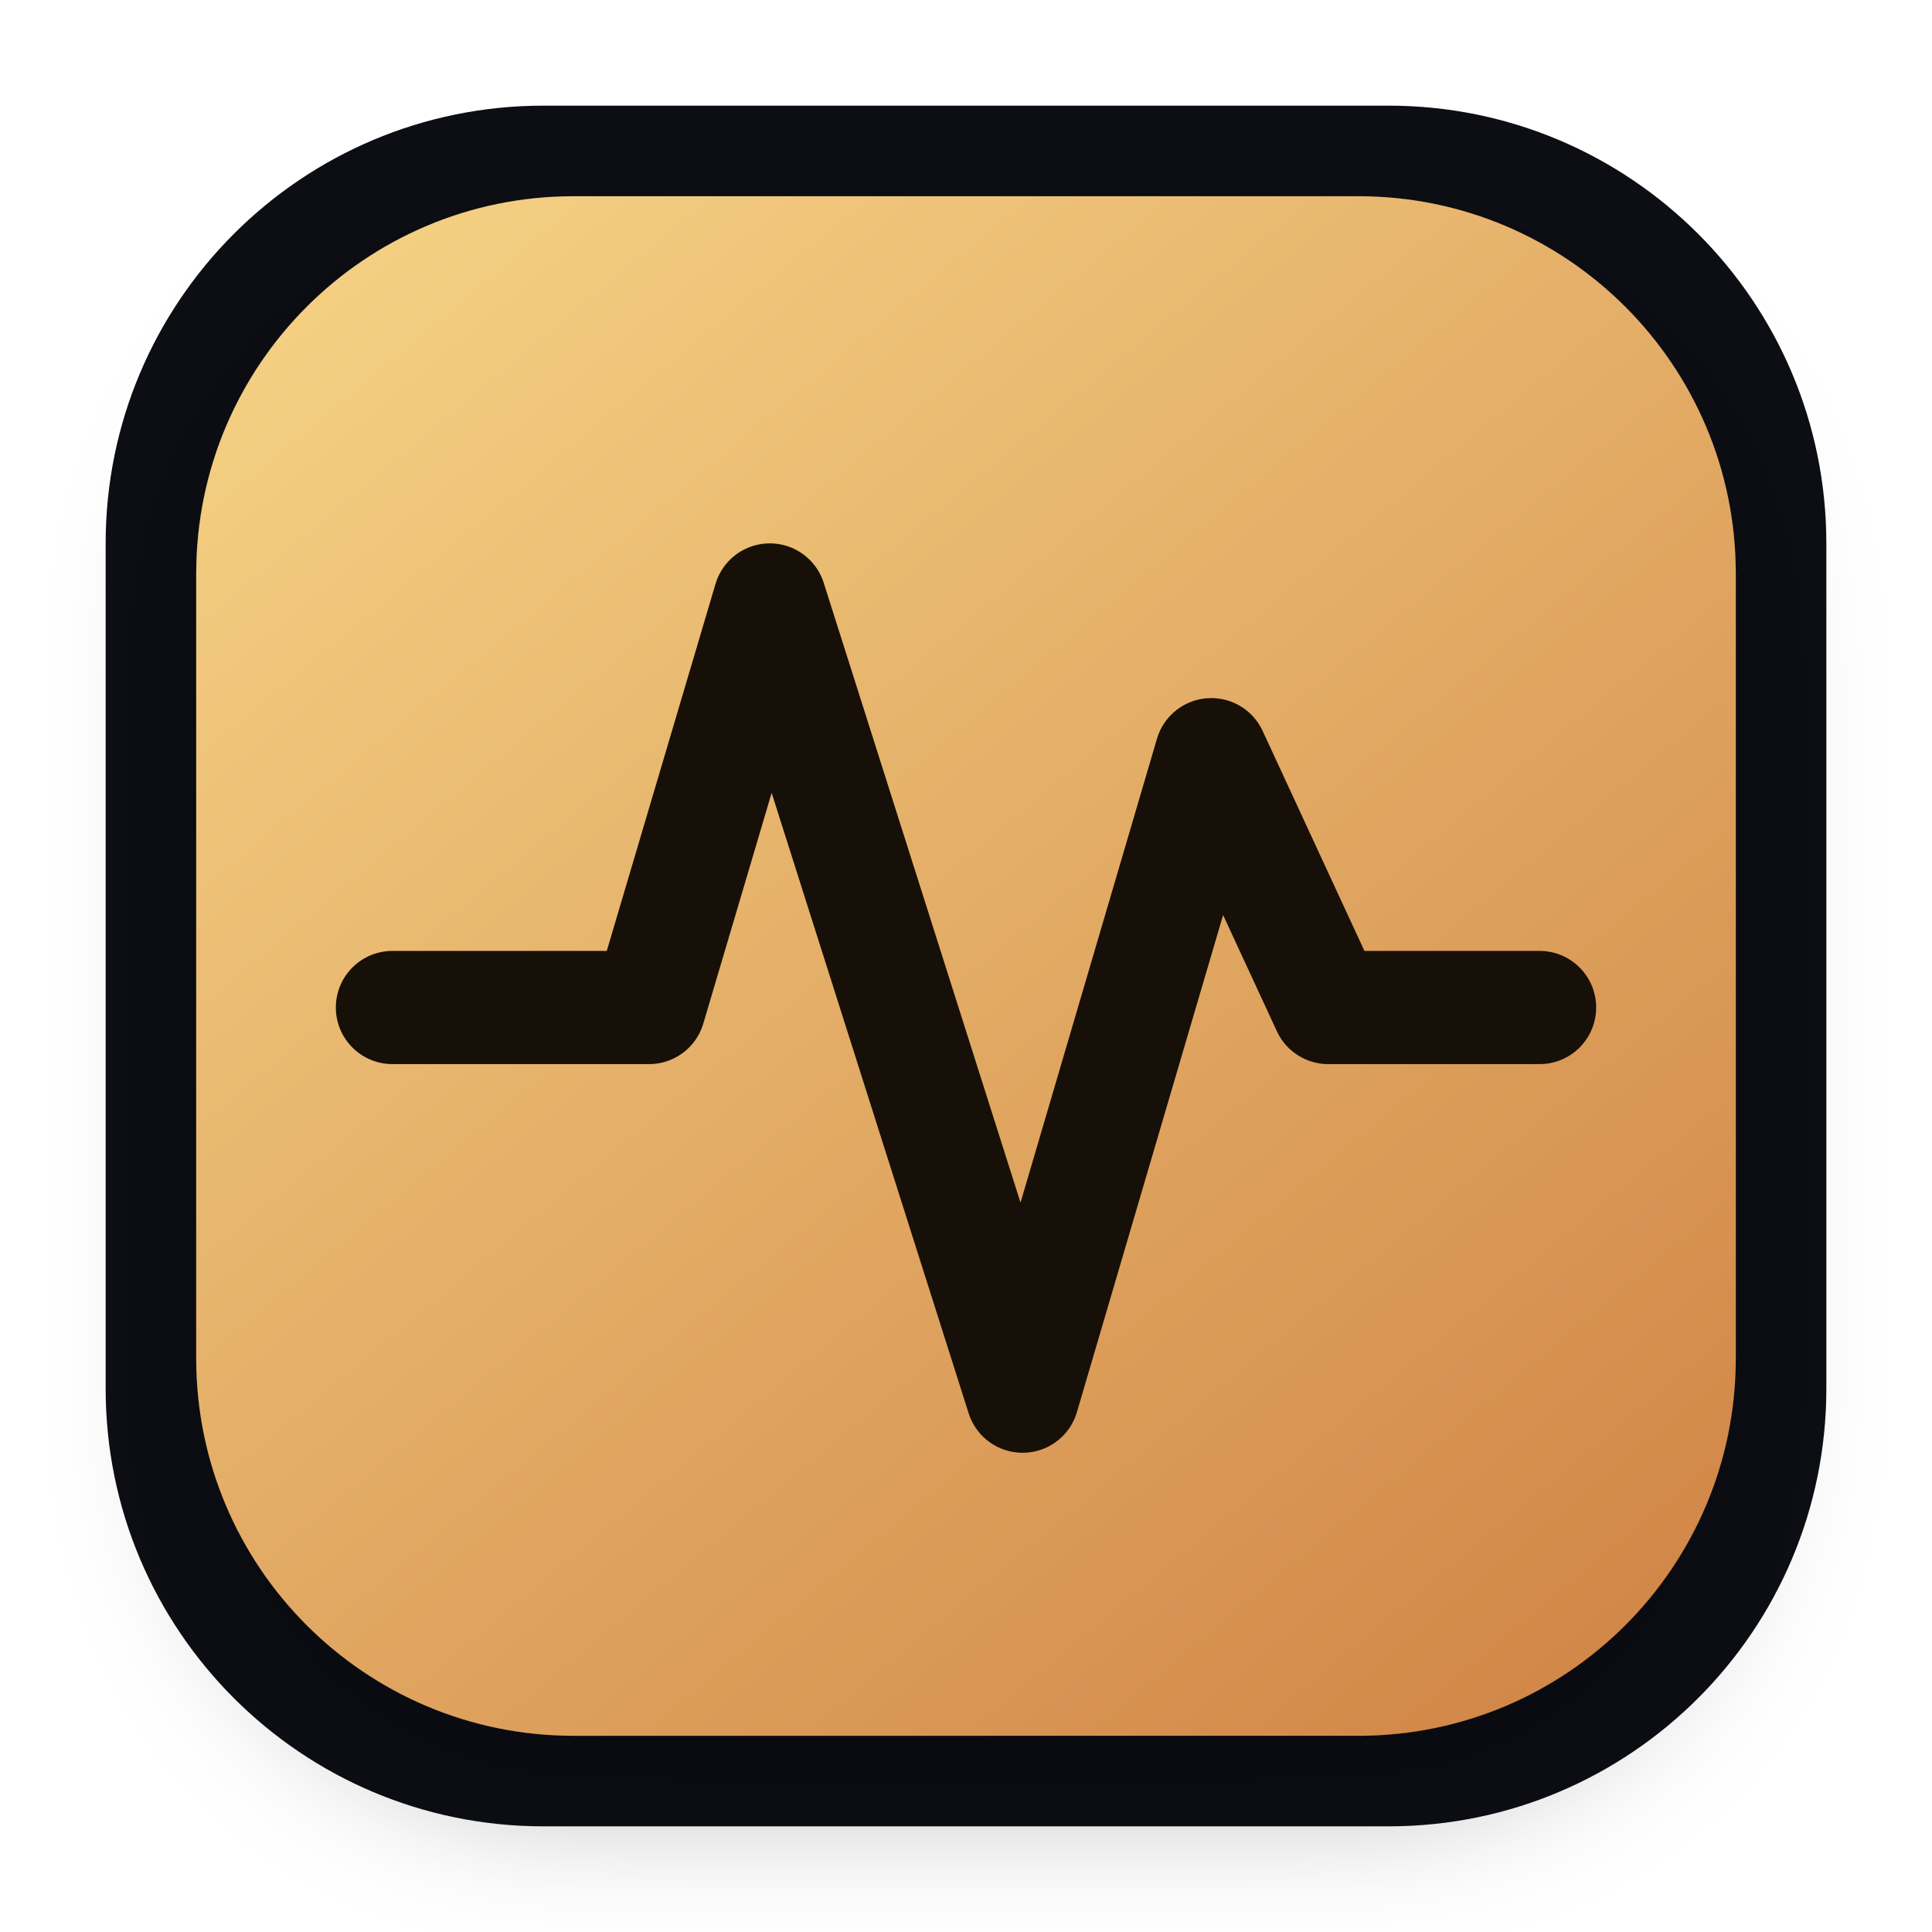
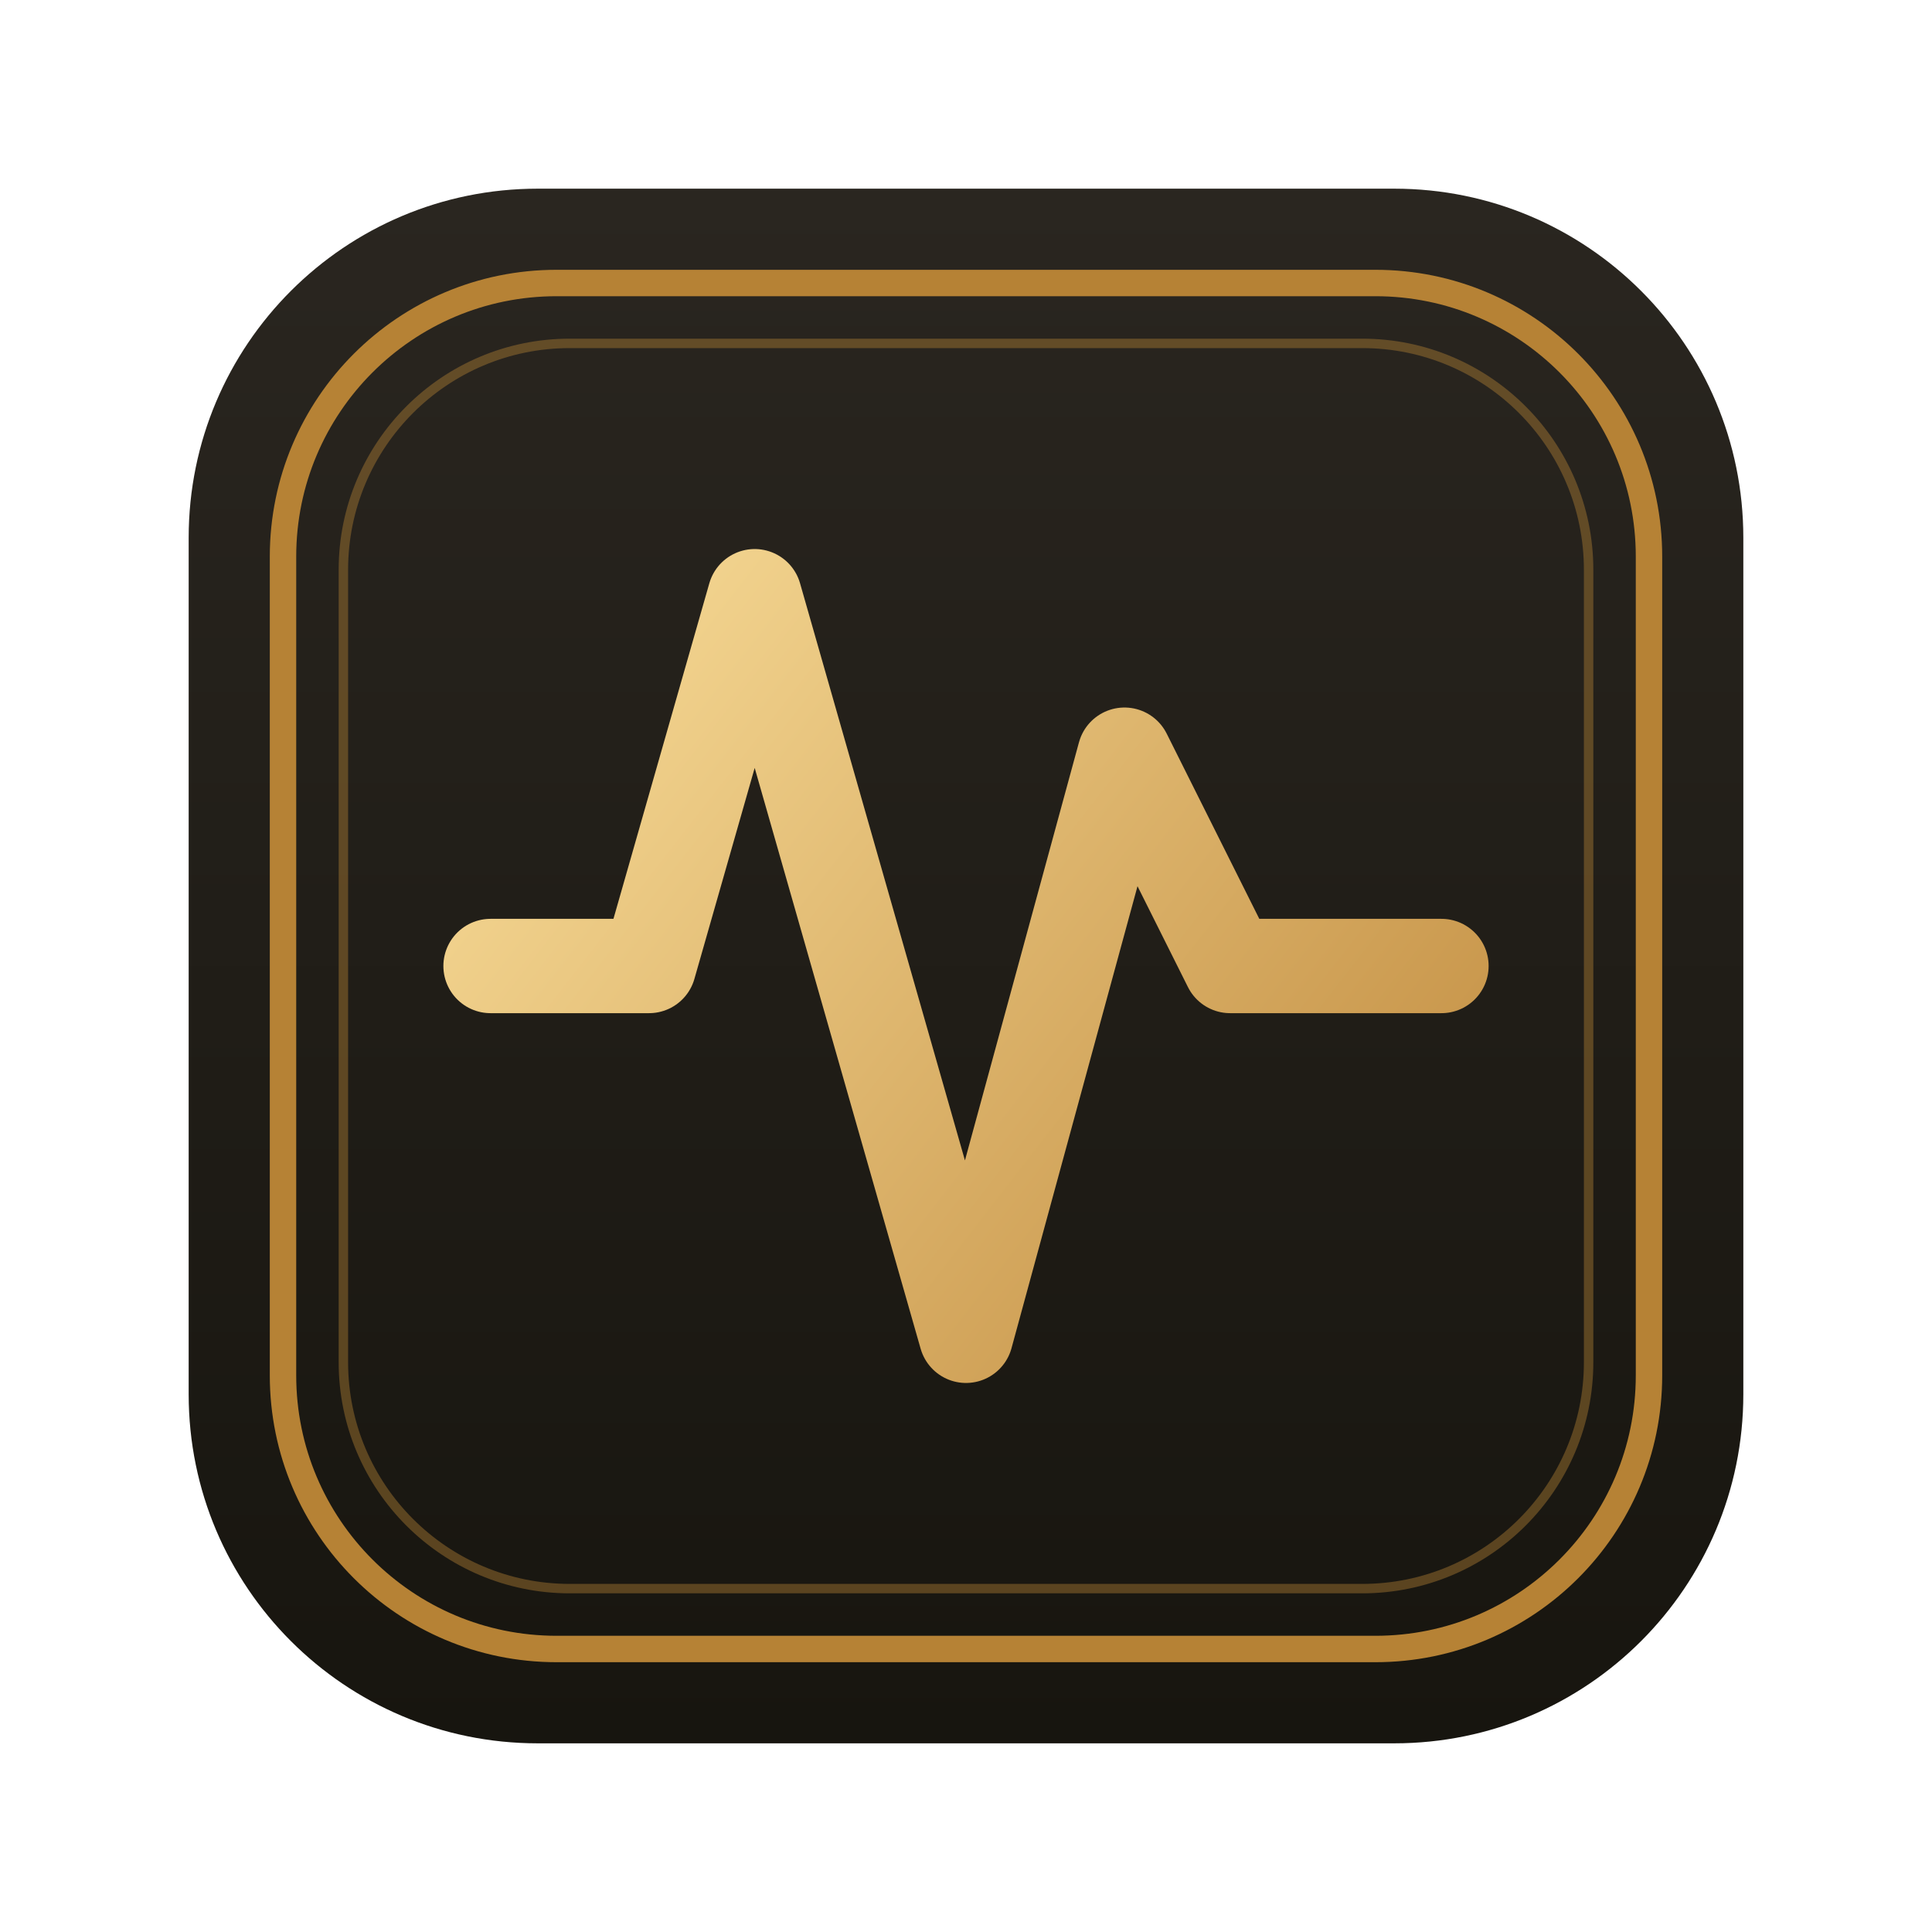
- <svg xmlns="http://www.w3.org/2000/svg" viewBox="0 0 512 512">
+ <svg xmlns="http://www.w3.org/2000/svg" viewBox="0 0 1024 1024">
  <defs>
-     <linearGradient id="bg" x1="80" y1="40" x2="440" y2="472" gradientUnits="userSpaceOnUse">
-       <stop stop-color="#f6d486" />
-       <stop offset="1" stop-color="#cf8244" />
+     <linearGradient id="plate" x1="512" y1="100" x2="512" y2="924" gradientUnits="userSpaceOnUse">
+       <stop stop-color="#2a2620" />
+       <stop offset="1" stop-color="#17150f" />
    </linearGradient>
-     <filter id="shadow" x="-20%" y="-20%" width="140%" height="140%">
-       <feDropShadow dx="0" dy="18" stdDeviation="18" flood-color="#000" flood-opacity=".28" />
-     </filter>
+     <linearGradient id="gold" x1="260" y1="316" x2="764" y2="708" gradientUnits="userSpaceOnUse">
+       <stop stop-color="#f8dc98" />
+       <stop offset="1" stop-color="#c28d41" />
+     </linearGradient>
  </defs>
-   <rect x="28" y="28" width="456" height="456" rx="116" fill="#0c0e14" />
-   <rect x="52" y="52" width="408" height="408" rx="100" fill="url(#bg)" filter="url(#shadow)" />
-   <path d="M104 267h68l32-108 67 211 50-170 31 67h56" fill="none" stroke="#171008" stroke-width="30" stroke-linecap="round" stroke-linejoin="round" />
+   <rect x="100" y="100" width="824" height="824" rx="185" fill="url(#plate)" />
+   <rect x="150" y="150" width="724" height="724" rx="145" fill="none" stroke="#b68235" stroke-width="14" />
+   <rect x="182" y="182" width="660" height="660" rx="120" fill="none" stroke="#b68235" stroke-width="5" opacity=".42" />
+   <path d="M260 512h84l56-196 112 392 84-308 56 112h112" fill="none" stroke="url(#gold)" stroke-width="50" stroke-linecap="round" stroke-linejoin="round" />
</svg>
